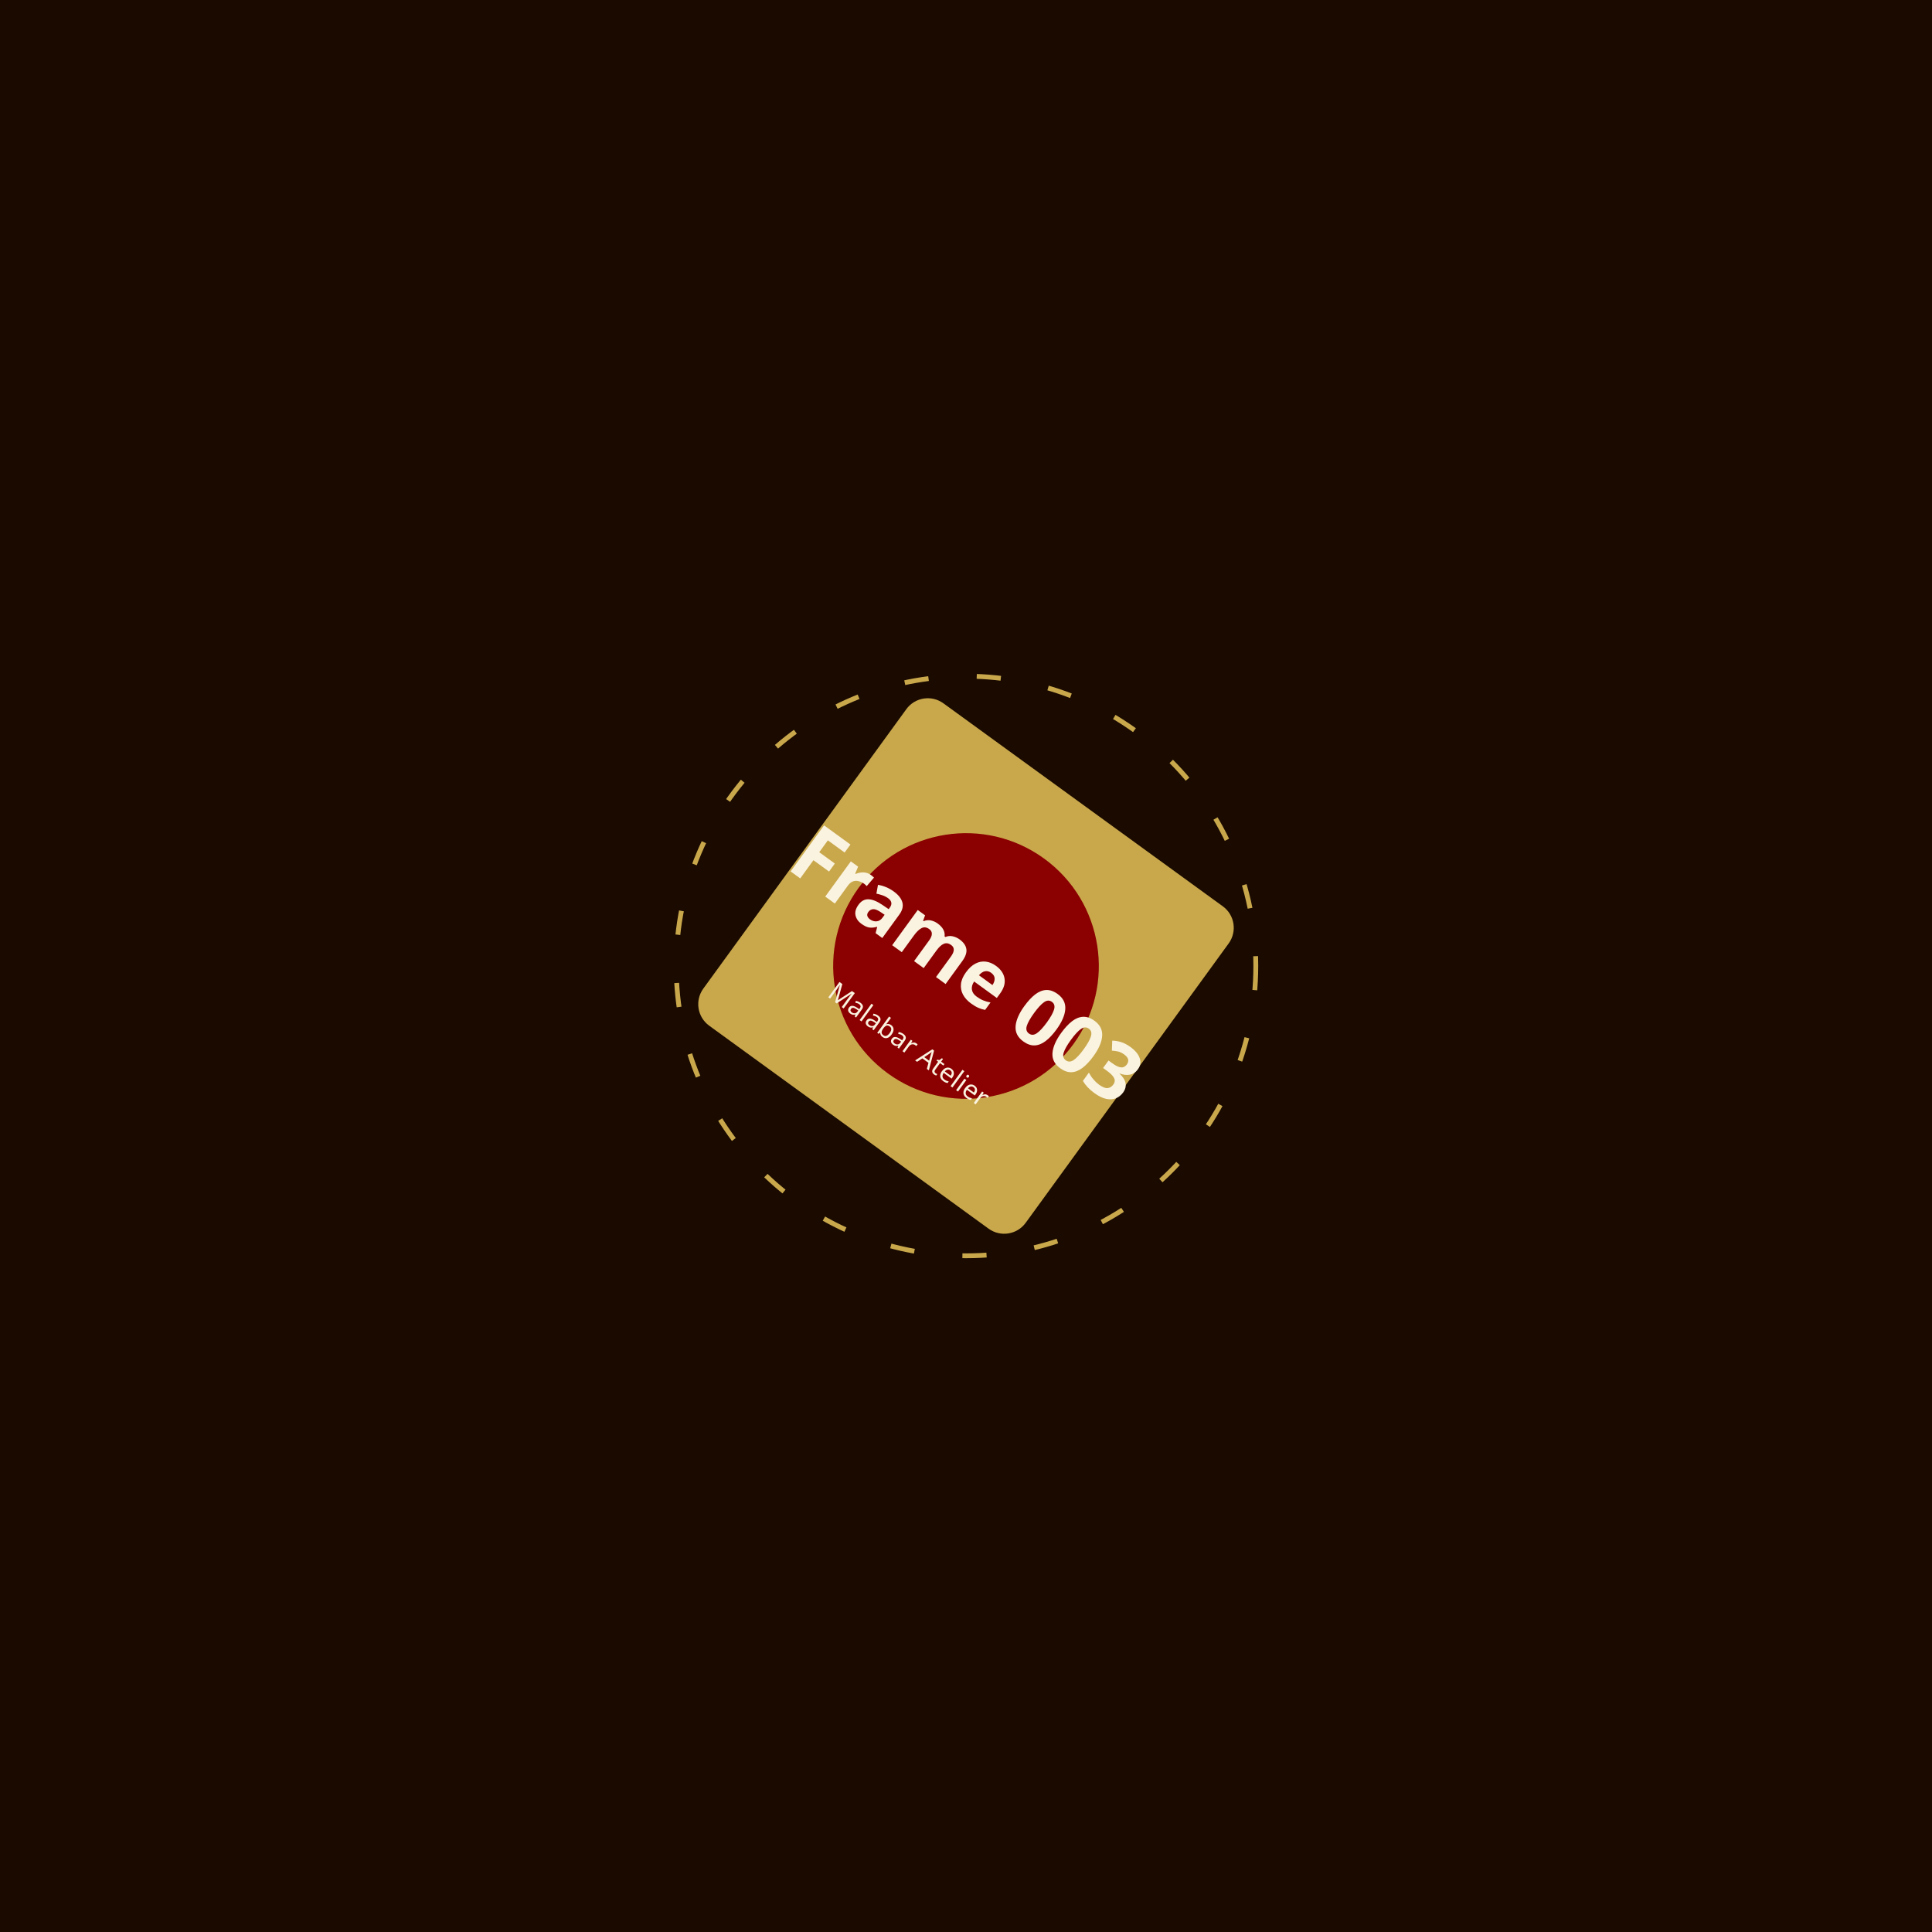
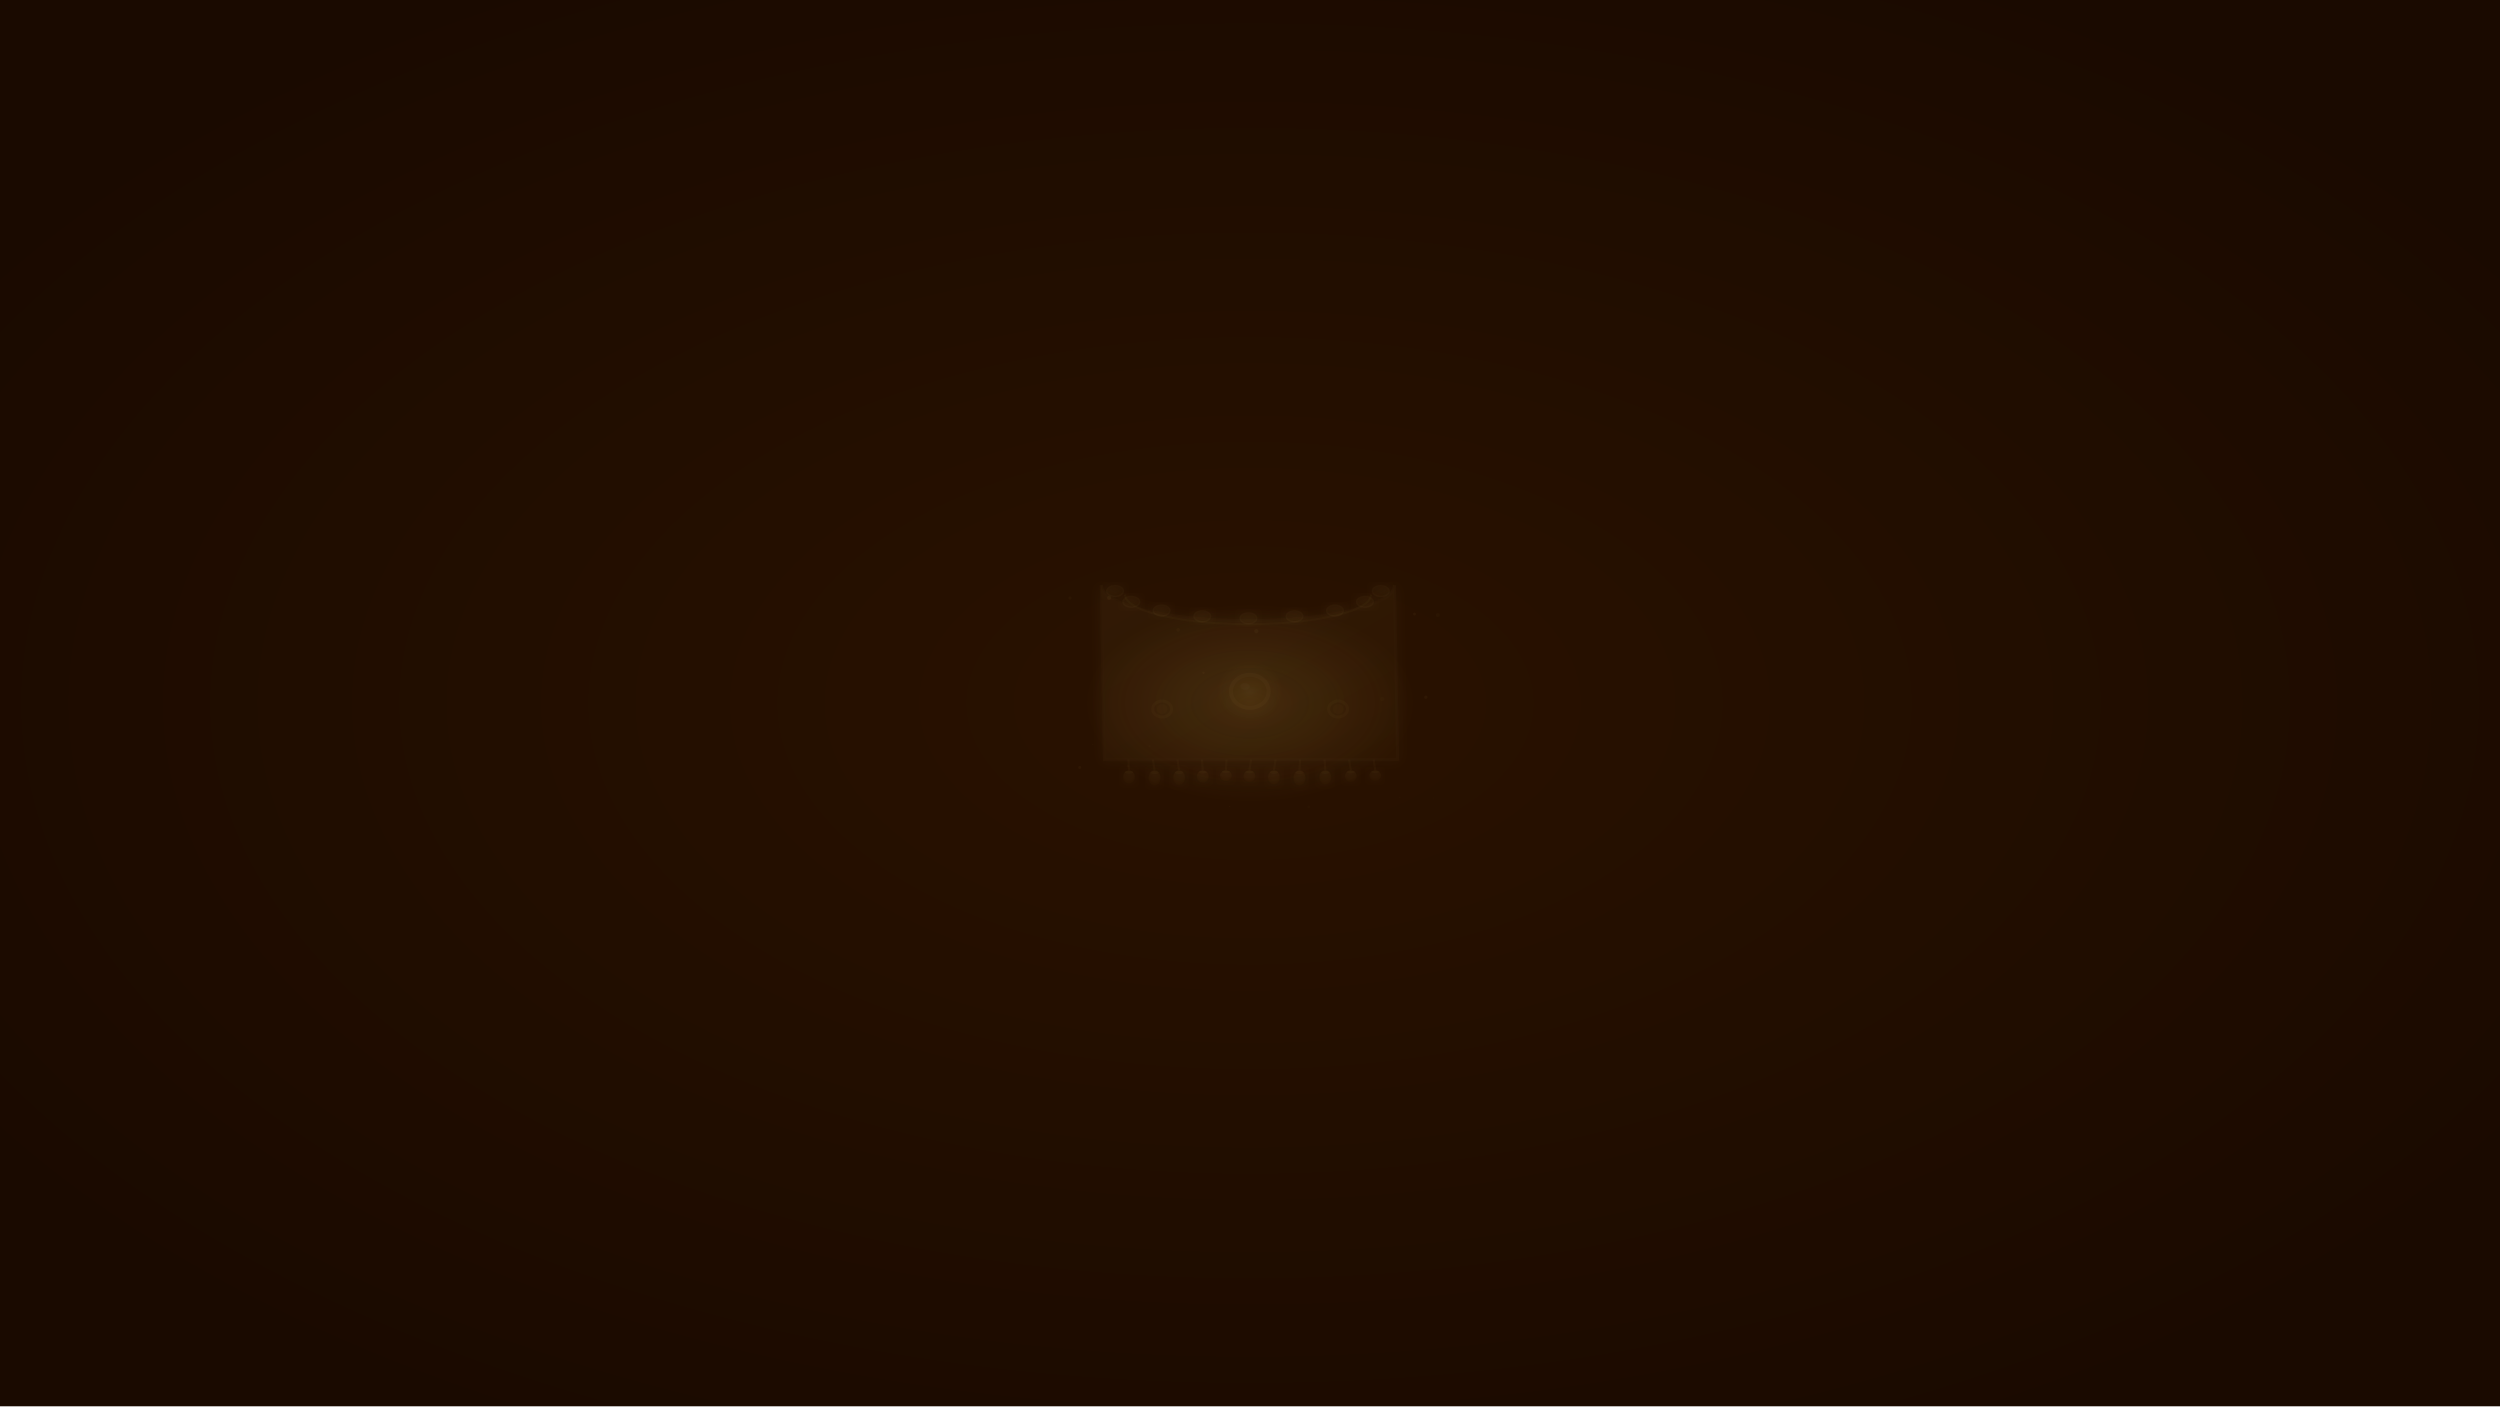
- <svg xmlns="http://www.w3.org/2000/svg" width="800" height="800" viewBox="0 0 800 800">
-   <rect width="100%" height="100%" fill="#1A0A00" />
-   <g transform="translate(400, 400) scale(0.55) rotate(36)">
-     <rect x="-150" y="-150" width="300" height="300" fill="#C9A84C" rx="20" />
-     <circle cx="0" cy="0" r="100" fill="#8B0000" />
-     <text x="0" y="20" font-family="sans-serif" font-size="60" font-weight="bold" fill="#FAF3E0" text-anchor="middle">Frame 003</text>
-     <text x="0" y="80" font-family="sans-serif" font-size="20" fill="#FAF3E0" text-anchor="middle">Malabar Atelier</text>
-   </g>
-   <circle cx="400" cy="400" r="120" fill="none" stroke="#C9A84C" stroke-width="2" stroke-dasharray="10 20" />
+ <svg xmlns="http://www.w3.org/2000/svg" width="1280" height="720" viewBox="0 0 1280 720">
+   <defs>
+     <radialGradient id="bgGrad" cx="50%" cy="50%" r="60%">
+       <stop offset="0%" stop-color="#2A1200" />
+       <stop offset="100%" stop-color="#1A0A00" />
+     </radialGradient>
+     <radialGradient id="glowGrad" cx="50%" cy="50%" r="50%">
+       <stop offset="0%" stop-color="#C9A84C" stop-opacity="0.131" />
+       <stop offset="100%" stop-color="#C9A84C" stop-opacity="0" />
+     </radialGradient>
+     <radialGradient id="centerGem" cx="50%" cy="50%" r="50%">
+       <stop offset="0%" stop-color="#FFE8A0" />
+       <stop offset="40%" stop-color="#C9A84C" />
+       <stop offset="100%" stop-color="#8B6914" />
+     </radialGradient>
+     <radialGradient id="petalGrad" cx="50%" cy="30%" r="70%">
+       <stop offset="0%" stop-color="#E8C96A" />
+       <stop offset="60%" stop-color="#C9A84C" />
+       <stop offset="100%" stop-color="#8B6914" />
+     </radialGradient>
+     <filter id="glow" x="-50%" y="-50%" width="200%" height="200%">
+       <feGaussianBlur stdDeviation="4.21" result="coloredBlur" />
+       <feMerge>
+         <feMergeNode in="coloredBlur" />
+         <feMergeNode in="SourceGraphic" />
+       </feMerge>
+     </filter>
+     <filter id="softGlow" x="-30%" y="-30%" width="160%" height="160%">
+       <feGaussianBlur stdDeviation="3" result="coloredBlur" />
+       <feMerge>
+         <feMergeNode in="coloredBlur" />
+         <feMergeNode in="SourceGraphic" />
+       </feMerge>
+     </filter>
+     <linearGradient id="plateGrad" x1="0%" y1="0%" x2="100%" y2="100%">
+       <stop offset="0%" stop-color="#E8C96A" />
+       <stop offset="50%" stop-color="#C9A84C" />
+       <stop offset="100%" stop-color="#8B6914" />
+     </linearGradient>
+   </defs>
+   <rect width="1280" height="720" fill="url(#bgGrad)" />
+   <ellipse cx="640" cy="360" rx="85.31" ry="51.19" fill="url(#glowGrad)" />
+   <circle cx="670.06" cy="413.08" r="0.64" fill="#C9A84C" opacity="0.017" />
+   <circle cx="707.71" cy="357.91" r="1.05" fill="#C9A84C" opacity="0.023" />
+   <circle cx="547.84" cy="306.20" r="0.80" fill="#C9A84C" opacity="0.029" />
+   <circle cx="656.82" cy="343.61" r="0.27" fill="#C9A84C" opacity="0.034" />
+   <circle cx="716.73" cy="408.16" r="0.22" fill="#C9A84C" opacity="0.039" />
+   <circle cx="552.80" cy="392.94" r="0.74" fill="#C9A84C" opacity="0.043" />
+   <circle cx="643.24" cy="323.16" r="1.06" fill="#C9A84C" opacity="0.047" />
+   <circle cx="724.22" cy="314.40" r="0.71" fill="#C9A84C" opacity="0.049" />
+   <circle cx="559.51" cy="381.17" r="0.21" fill="#C9A84C" opacity="0.050" />
+   <circle cx="629.60" cy="412.88" r="0.28" fill="#C9A84C" opacity="0.050" />
+   <circle cx="730.03" cy="357.00" r="0.83" fill="#C9A84C" opacity="0.050" />
+   <circle cx="567.83" cy="306.09" r="1.04" fill="#C9A84C" opacity="0.048" />
+   <circle cx="616.16" cy="344.48" r="0.61" fill="#C9A84C" opacity="0.045" />
+   <circle cx="734.03" cy="408.58" r="0.17" fill="#C9A84C" opacity="0.041" />
+   <circle cx="577.59" cy="392.21" r="0.36" fill="#C9A84C" opacity="0.036" />
+   <circle cx="603.21" cy="322.49" r="0.91" fill="#C9A84C" opacity="0.031" />
+   <circle cx="736.16" cy="314.90" r="1.01" fill="#C9A84C" opacity="0.025" />
+   <circle cx="588.60" cy="382.01" r="0.52" fill="#C9A84C" opacity="0.019" />
+   <path d="M 563.83,299.68 L 564.22,301.46 L 565.33,303.21 L 567.16,304.94 L 569.67,306.61 L 572.85,308.21 L 576.66,309.74 L 581.08,311.16 L 586.05,312.48 L 591.53,313.67 L 597.46,314.73 L 603.80,315.64 L 610.47,316.40 L 617.42,317.00 L 624.57,317.43 L 631.86,317.69 L 639.22,317.78 L 646.58,317.69 L 653.86,317.43 L 661.00,317.00 L 667.92,316.40 L 674.56,315.64 L 680.87,314.73 L 686.76,313.67 L 692.20,312.48 L 697.12,311.16 L 701.48,309.74 L 705.24,308.21 L 708.36,306.61 L 710.81,304.94 L 712.57,303.21 L 713.62,301.46 L 713.95,299.68 L 715.59,388.95 L 565.47,388.95 Z" fill="url(#plateGrad)" opacity="0.050" filter="url(#softGlow)" stroke="#E8C96A" stroke-width="1.5" stroke-opacity="0.6" />
+   <polyline points="575.93,304.51 576.50,306.48 578.15,308.41 580.83,310.28 584.51,312.05 589.12,313.69 594.59,315.17 600.81,316.47 607.69,317.57 615.11,318.44 622.93,319.07 631.02,319.46 639.25,319.59 647.48,319.46 655.56,319.07 663.36,318.44 670.74,317.57 677.58,316.47 683.76,315.17 689.17,313.69 693.72,312.05 697.33,310.28 699.95,308.41 701.52,306.48 702.03,304.51" fill="none" stroke="#E8C96A" stroke-width="1" stroke-opacity="0.025" />
+   <ellipse cx="570.94" cy="302.62" rx="4.21" ry="2.71" fill="url(#petalGrad)" opacity="0.045" filter="url(#softGlow)" stroke="#E8C96A" stroke-width="0.8" />
+   <ellipse cx="579.24" cy="308.13" rx="4.21" ry="2.71" fill="url(#petalGrad)" opacity="0.045" filter="url(#softGlow)" stroke="#E8C96A" stroke-width="0.8" />
+   <ellipse cx="594.74" cy="312.62" rx="4.21" ry="2.71" fill="url(#petalGrad)" opacity="0.045" filter="url(#softGlow)" stroke="#E8C96A" stroke-width="0.8" />
+   <ellipse cx="615.56" cy="315.55" rx="4.21" ry="2.71" fill="url(#petalGrad)" opacity="0.045" filter="url(#softGlow)" stroke="#E8C96A" stroke-width="0.8" />
+   <ellipse cx="639.20" cy="316.57" rx="4.21" ry="2.71" fill="url(#petalGrad)" opacity="0.045" filter="url(#softGlow)" stroke="#E8C96A" stroke-width="0.8" />
+   <ellipse cx="662.80" cy="315.55" rx="4.21" ry="2.71" fill="url(#petalGrad)" opacity="0.045" filter="url(#softGlow)" stroke="#E8C96A" stroke-width="0.8" />
+   <ellipse cx="683.51" cy="312.62" rx="4.21" ry="2.71" fill="url(#petalGrad)" opacity="0.045" filter="url(#softGlow)" stroke="#E8C96A" stroke-width="0.8" />
+   <ellipse cx="698.85" cy="308.13" rx="4.21" ry="2.71" fill="url(#petalGrad)" opacity="0.045" filter="url(#softGlow)" stroke="#E8C96A" stroke-width="0.8" />
+   <ellipse cx="706.95" cy="302.62" rx="4.21" ry="2.71" fill="url(#petalGrad)" opacity="0.045" filter="url(#softGlow)" stroke="#E8C96A" stroke-width="0.8" />
+   <line x1="577.76" y1="388.95" x2="578.04" y2="394.38" stroke="#C9A84C" stroke-width="1" opacity="0.035" />
+   <ellipse cx="578.04" cy="397.76" rx="3.01" ry="3.38" fill="url(#petalGrad)" opacity="0.050" filter="url(#softGlow)" />
+   <ellipse cx="578.04" cy="395.39" rx="2.11" ry="0.68" fill="#E8C96A" opacity="0.025" />
+   <line x1="590.31" y1="388.95" x2="591.13" y2="394.38" stroke="#C9A84C" stroke-width="1" opacity="0.035" />
+   <ellipse cx="591.13" cy="398.26" rx="3.01" ry="3.88" fill="url(#petalGrad)" opacity="0.050" filter="url(#softGlow)" />
+   <ellipse cx="591.13" cy="395.54" rx="2.11" ry="0.78" fill="#E8C96A" opacity="0.025" />
+   <line x1="602.87" y1="388.95" x2="603.72" y2="394.38" stroke="#C9A84C" stroke-width="1" opacity="0.035" />
+   <ellipse cx="603.72" cy="398.15" rx="3.01" ry="3.76" fill="url(#petalGrad)" opacity="0.050" filter="url(#softGlow)" />
+   <ellipse cx="603.72" cy="395.51" rx="2.11" ry="0.75" fill="#E8C96A" opacity="0.025" />
+   <line x1="615.42" y1="388.95" x2="615.80" y2="394.38" stroke="#C9A84C" stroke-width="1" opacity="0.035" />
+   <ellipse cx="615.80" cy="397.54" rx="3.01" ry="3.16" fill="url(#petalGrad)" opacity="0.050" filter="url(#softGlow)" />
+   <ellipse cx="615.80" cy="395.33" rx="2.11" ry="0.63" fill="#E8C96A" opacity="0.025" />
+   <line x1="627.98" y1="388.95" x2="627.65" y2="394.38" stroke="#C9A84C" stroke-width="1" opacity="0.035" />
+   <ellipse cx="627.65" cy="397.11" rx="3.01" ry="2.73" fill="url(#petalGrad)" opacity="0.050" filter="url(#softGlow)" />
+   <ellipse cx="627.65" cy="395.20" rx="2.11" ry="0.55" fill="#E8C96A" opacity="0.025" />
+   <line x1="640.53" y1="388.95" x2="639.70" y2="394.38" stroke="#C9A84C" stroke-width="1" opacity="0.035" />
+   <ellipse cx="639.70" cy="397.32" rx="3.01" ry="2.94" fill="url(#petalGrad)" opacity="0.050" filter="url(#softGlow)" />
+   <ellipse cx="639.70" cy="395.26" rx="2.11" ry="0.59" fill="#E8C96A" opacity="0.025" />
+   <line x1="653.09" y1="388.95" x2="652.26" y2="394.38" stroke="#C9A84C" stroke-width="1" opacity="0.035" />
+   <ellipse cx="652.26" cy="397.95" rx="3.01" ry="3.56" fill="url(#petalGrad)" opacity="0.050" filter="url(#softGlow)" />
+   <ellipse cx="652.26" cy="395.45" rx="2.11" ry="0.71" fill="#E8C96A" opacity="0.025" />
+   <line x1="665.64" y1="388.95" x2="665.32" y2="394.38" stroke="#C9A84C" stroke-width="1" opacity="0.035" />
+   <ellipse cx="665.32" cy="398.30" rx="3.01" ry="3.92" fill="url(#petalGrad)" opacity="0.050" filter="url(#softGlow)" />
+   <ellipse cx="665.32" cy="395.56" rx="2.11" ry="0.78" fill="#E8C96A" opacity="0.025" />
+   <line x1="678.20" y1="388.95" x2="678.58" y2="394.38" stroke="#C9A84C" stroke-width="1" opacity="0.035" />
+   <ellipse cx="678.58" cy="398.00" rx="3.01" ry="3.62" fill="url(#petalGrad)" opacity="0.050" filter="url(#softGlow)" />
+   <ellipse cx="678.58" cy="395.47" rx="2.11" ry="0.72" fill="#E8C96A" opacity="0.025" />
+   <line x1="690.76" y1="388.95" x2="691.61" y2="394.38" stroke="#C9A84C" stroke-width="1" opacity="0.035" />
+   <ellipse cx="691.61" cy="397.37" rx="3.01" ry="2.99" fill="url(#petalGrad)" opacity="0.050" filter="url(#softGlow)" />
+   <ellipse cx="691.61" cy="395.28" rx="2.11" ry="0.60" fill="#E8C96A" opacity="0.025" />
+   <line x1="703.31" y1="388.95" x2="704.12" y2="394.38" stroke="#C9A84C" stroke-width="1" opacity="0.035" />
+   <ellipse cx="704.12" cy="397.10" rx="3.01" ry="2.72" fill="url(#petalGrad)" opacity="0.050" filter="url(#softGlow)" />
+   <ellipse cx="704.12" cy="395.20" rx="2.11" ry="0.54" fill="#E8C96A" opacity="0.025" />
+   <ellipse cx="595.02" cy="363.02" rx="4.81" ry="4.09" fill="none" stroke="#C9A84C" stroke-width="1.5" opacity="0.035" />
+   <ellipse cx="595.02" cy="363.02" rx="2.65" ry="2.41" fill="#C9A84C" opacity="0.020" />
+   <ellipse cx="685.09" cy="363.02" rx="4.81" ry="4.09" fill="none" stroke="#C9A84C" stroke-width="1.5" opacity="0.035" />
+   <ellipse cx="685.09" cy="363.02" rx="2.65" ry="2.41" fill="#C9A84C" opacity="0.020" />
+   <ellipse cx="639.89" cy="353.97" rx="15.41" ry="13.51" fill="#C9A84C" opacity="0.004" filter="url(#glow)" />
+   <ellipse cx="639.89" cy="353.97" rx="9.63" ry="8.44" fill="url(#centerGem)" opacity="0.050" filter="url(#glow)" stroke="#E8C96A" stroke-width="2" />
+   <ellipse cx="637.48" cy="351.44" rx="2.41" ry="1.69" fill="white" opacity="0.018" />
</svg>
